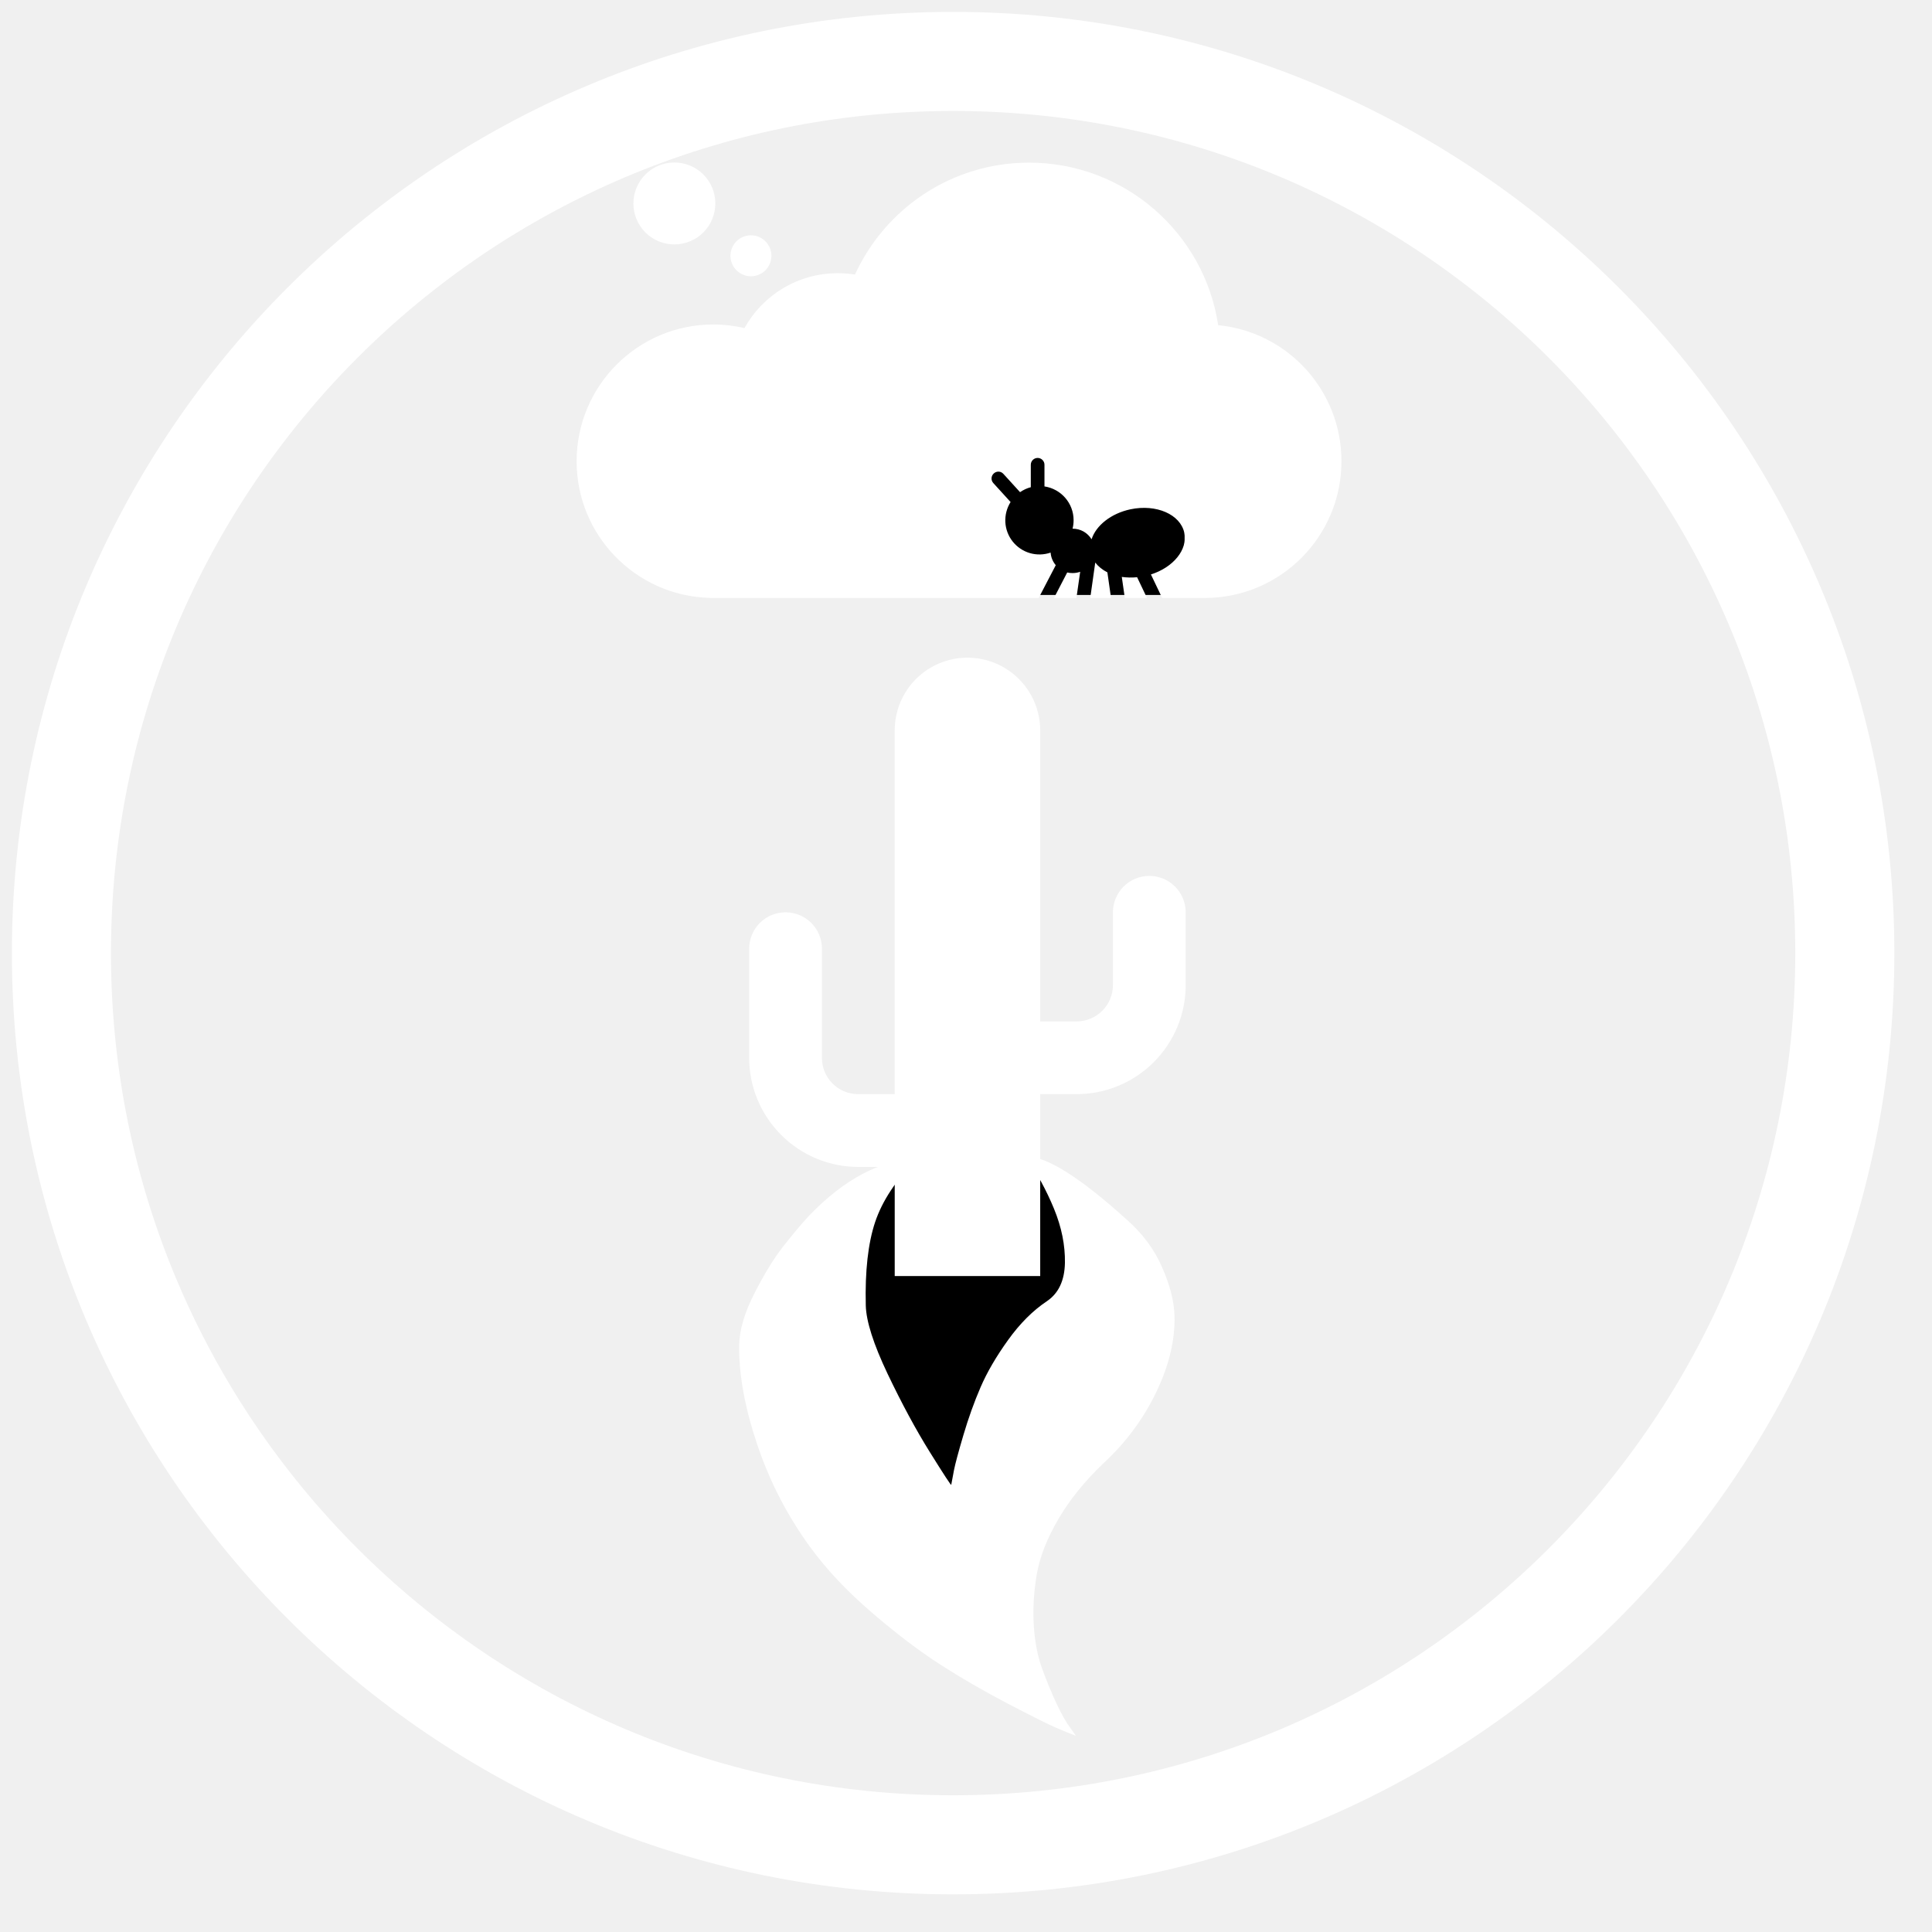
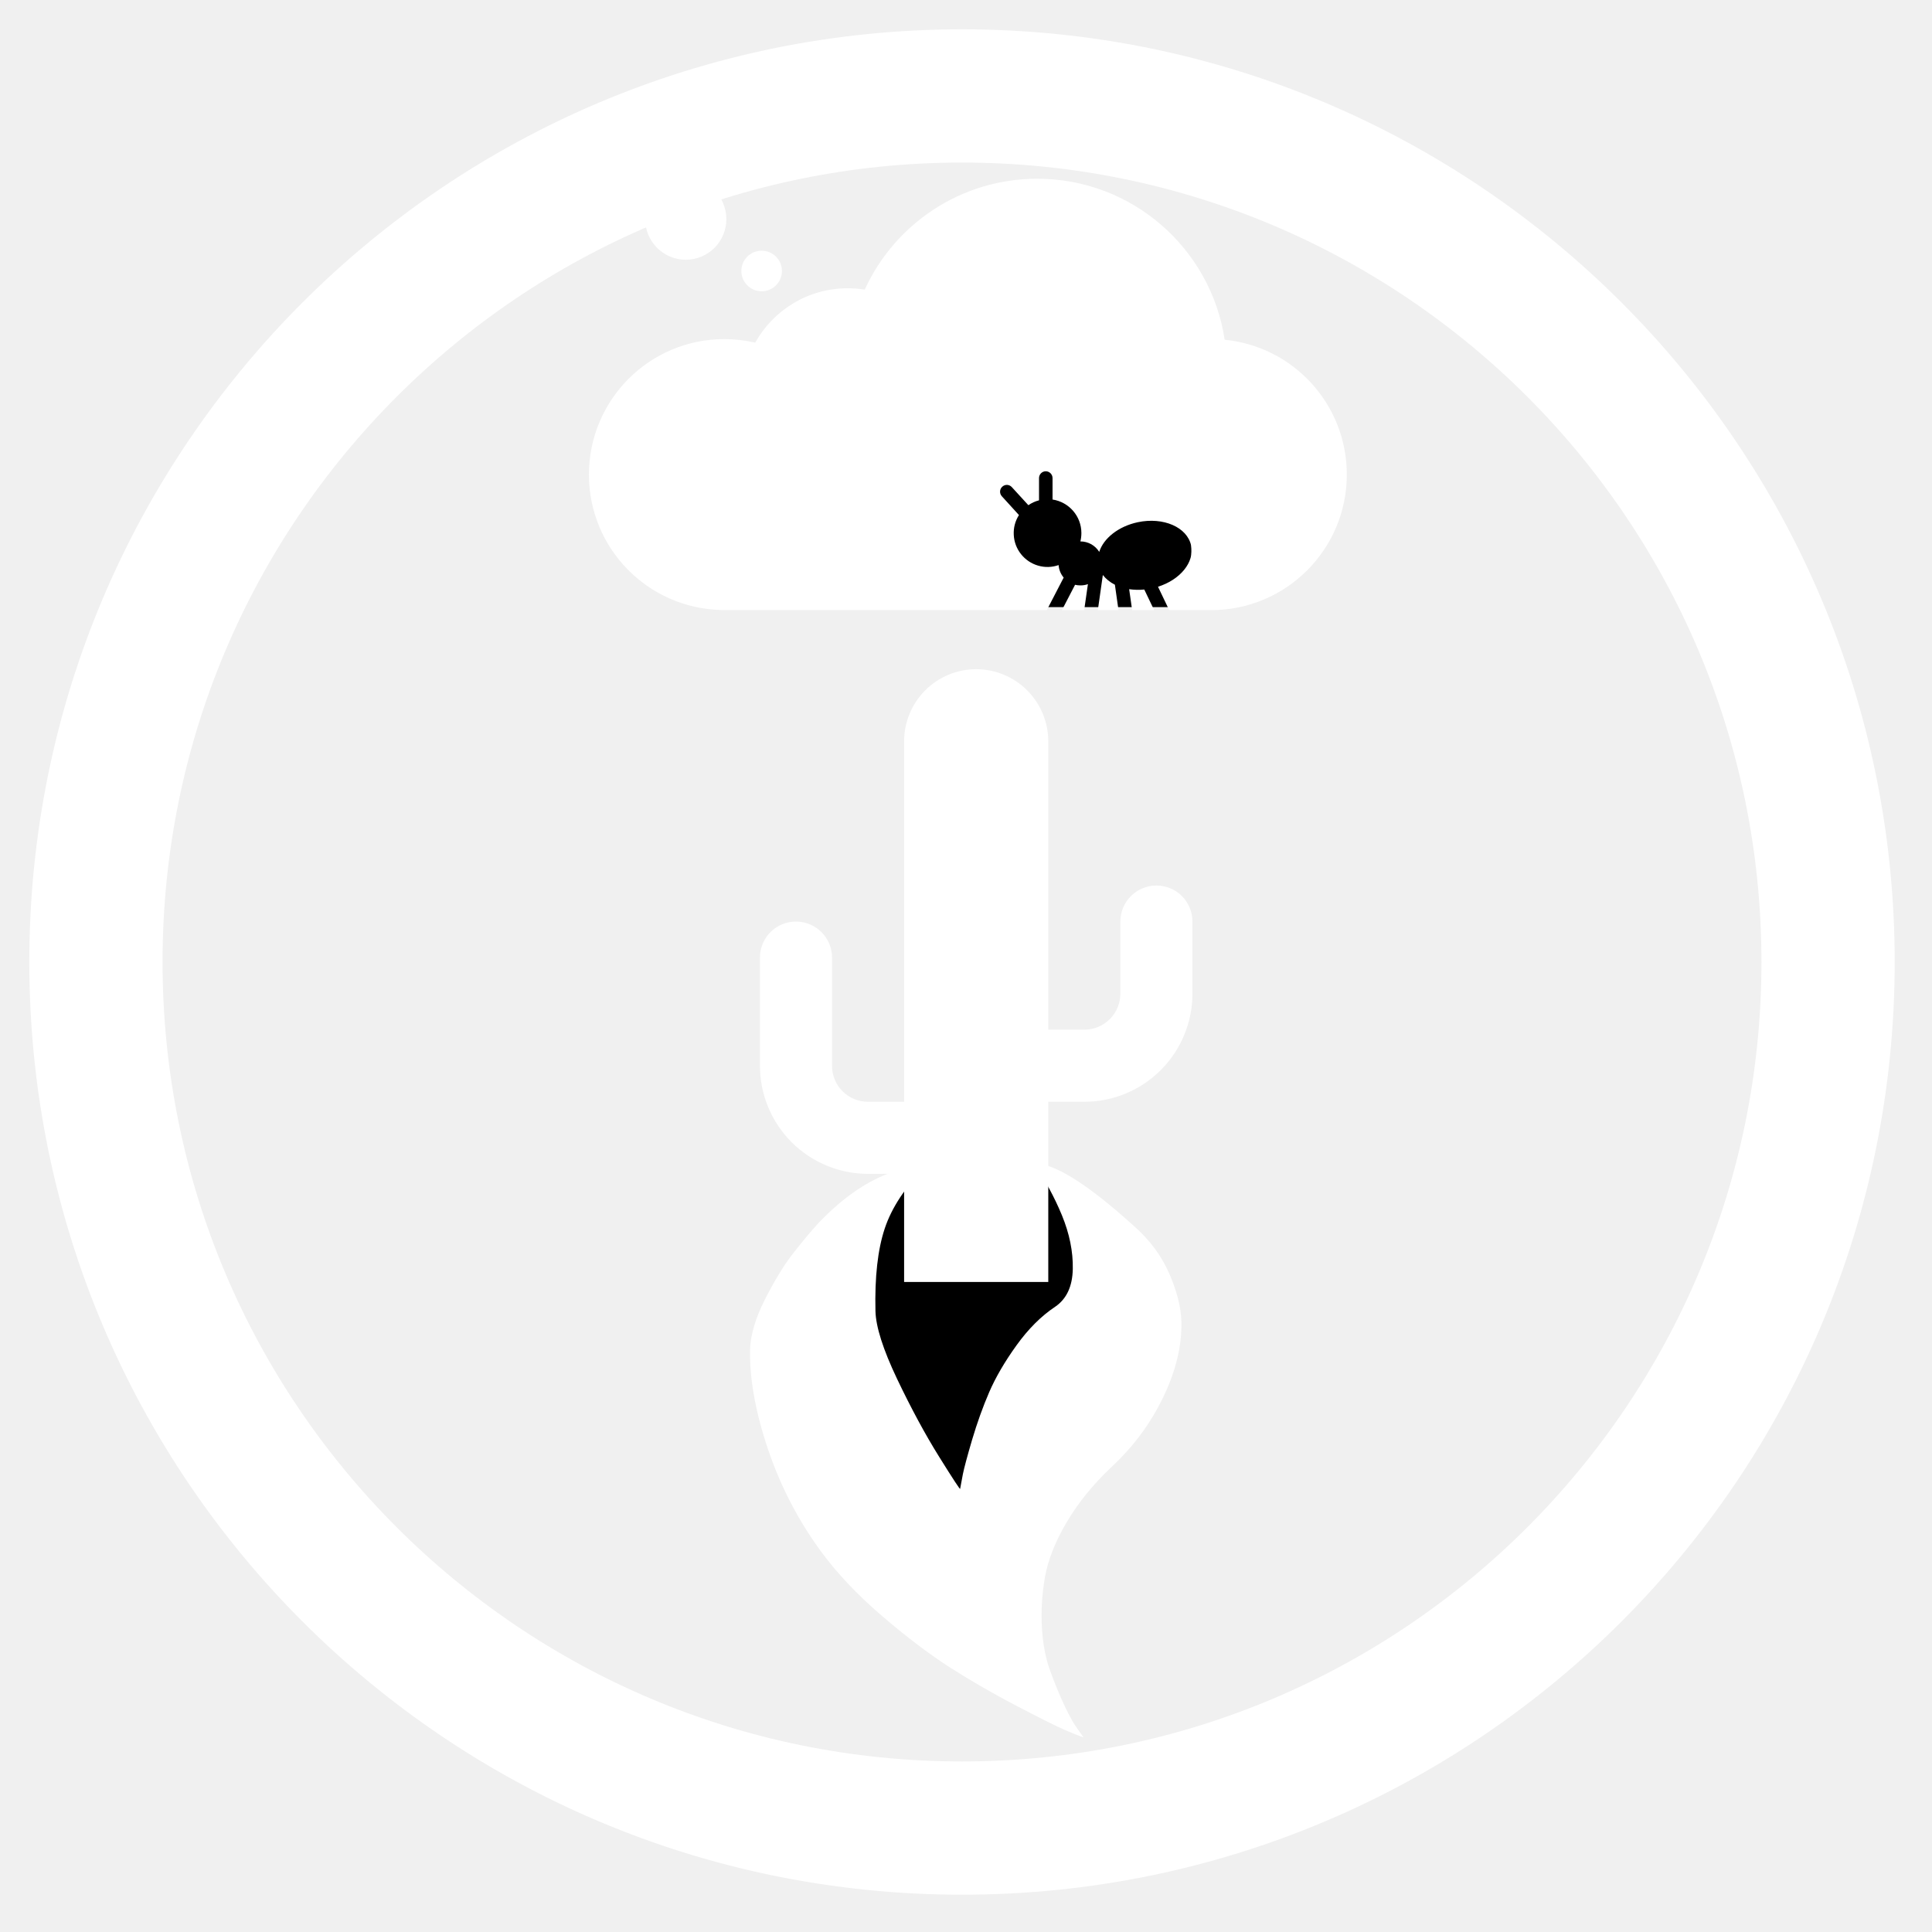
- <svg xmlns="http://www.w3.org/2000/svg" width="39" height="39" viewBox="0 0 39 39" fill="none">
-   <circle cx="19.24" cy="19.24" r="18" stroke="white" stroke-width="2" />
+ <svg xmlns="http://www.w3.org/2000/svg" width="29" height="29" viewBox="0 0 29 29" fill="none">
+   <circle cx="14.44" cy="14.44" r="13" stroke="white" stroke-width="2" />
  <g clip-path="url(#clip0_19_14)">
-     <rect x="17.398" y="23.742" width="4.165" height="6.247" fill="black" />
-     <path d="M16.323 24.549C17.045 23.799 17.772 23.415 18.504 23.397C18.087 23.819 17.808 24.244 17.665 24.671C17.523 25.097 17.46 25.658 17.477 26.352C17.485 26.672 17.632 27.132 17.917 27.732C18.203 28.331 18.488 28.861 18.774 29.319C19.06 29.778 19.203 29.995 19.202 29.973C19.216 29.896 19.234 29.796 19.258 29.674C19.282 29.551 19.345 29.317 19.447 28.971C19.549 28.625 19.665 28.302 19.795 28.001C19.925 27.7 20.11 27.383 20.35 27.049C20.59 26.715 20.852 26.453 21.138 26.263C21.37 26.104 21.49 25.848 21.497 25.493C21.503 25.138 21.43 24.773 21.276 24.399C21.122 24.025 20.93 23.673 20.701 23.343C21.112 23.333 21.794 23.759 22.746 24.621C23.066 24.903 23.305 25.226 23.462 25.588C23.62 25.95 23.702 26.276 23.709 26.566C23.721 27.054 23.598 27.567 23.34 28.103C23.082 28.64 22.73 29.116 22.282 29.531C21.902 29.892 21.596 30.269 21.365 30.664C21.134 31.059 20.989 31.43 20.929 31.779C20.869 32.128 20.848 32.47 20.868 32.805C20.888 33.14 20.946 33.44 21.044 33.705C21.142 33.969 21.24 34.204 21.336 34.407C21.433 34.611 21.52 34.765 21.599 34.87L21.718 35.039C21.618 35.003 21.485 34.949 21.319 34.877C21.153 34.805 20.833 34.645 20.357 34.397C19.882 34.149 19.431 33.889 19.005 33.617C18.579 33.345 18.112 32.992 17.606 32.558C17.099 32.124 16.68 31.678 16.348 31.221C15.89 30.591 15.536 29.904 15.285 29.158C15.034 28.413 14.913 27.742 14.921 27.147C14.929 26.841 15.031 26.495 15.228 26.109C15.425 25.723 15.616 25.411 15.8 25.174C15.986 24.936 16.16 24.728 16.323 24.549Z" fill="white" />
+     <rect x="13.082" y="17.757" width="3.069" height="4.603" fill="black" />
+     <path d="M12.291 18.352C12.823 17.799 13.358 17.516 13.898 17.503C13.591 17.814 13.384 18.127 13.28 18.441C13.175 18.756 13.129 19.169 13.141 19.68C13.147 19.916 13.255 20.255 13.465 20.697C13.676 21.139 13.886 21.529 14.097 21.867C14.307 22.204 14.413 22.365 14.412 22.348C14.422 22.292 14.436 22.218 14.453 22.128C14.471 22.038 14.517 21.865 14.592 21.61C14.668 21.355 14.753 21.117 14.849 20.895C14.945 20.674 15.081 20.44 15.258 20.194C15.435 19.948 15.628 19.755 15.838 19.615C16.01 19.498 16.098 19.309 16.103 19.047C16.108 18.786 16.053 18.517 15.94 18.242C15.826 17.966 15.685 17.707 15.516 17.463C15.82 17.456 16.322 17.77 17.023 18.405C17.259 18.613 17.435 18.85 17.551 19.117C17.667 19.384 17.728 19.625 17.733 19.838C17.742 20.198 17.651 20.576 17.461 20.971C17.271 21.366 17.011 21.717 16.681 22.023C16.401 22.288 16.176 22.567 16.006 22.858C15.836 23.148 15.729 23.422 15.684 23.679C15.64 23.936 15.625 24.188 15.64 24.435C15.654 24.682 15.697 24.903 15.77 25.098C15.842 25.293 15.914 25.466 15.985 25.616C16.056 25.766 16.12 25.88 16.178 25.957L16.266 26.081C16.192 26.055 16.094 26.015 15.972 25.962C15.85 25.909 15.614 25.791 15.263 25.608C14.913 25.425 14.581 25.234 14.267 25.034C13.953 24.833 13.609 24.573 13.236 24.253C12.863 23.933 12.554 23.605 12.309 23.268C11.972 22.804 11.711 22.297 11.526 21.748C11.341 21.199 11.252 20.705 11.258 20.266C11.264 20.041 11.339 19.786 11.484 19.501C11.629 19.217 11.769 18.987 11.906 18.812C12.042 18.637 12.17 18.484 12.291 18.352Z" fill="white" />
  </g>
-   <path d="M20.998 22.087V25.759H18.061V23.556H17.326C16.742 23.556 16.182 23.324 15.769 22.91C15.355 22.497 15.123 21.937 15.123 21.353V19.15C15.123 18.955 15.201 18.769 15.338 18.631C15.476 18.493 15.663 18.416 15.858 18.416C16.052 18.416 16.239 18.493 16.377 18.631C16.515 18.769 16.592 18.955 16.592 19.15V21.353C16.592 21.764 16.922 22.087 17.326 22.087H18.061V14.745C18.061 14.355 18.215 13.982 18.491 13.706C18.766 13.431 19.14 13.276 19.529 13.276C19.919 13.276 20.292 13.431 20.567 13.706C20.843 13.982 20.998 14.355 20.998 14.745V20.619H21.732C21.927 20.619 22.113 20.541 22.251 20.404C22.389 20.266 22.466 20.079 22.466 19.884V18.416C22.466 18.221 22.544 18.034 22.681 17.897C22.819 17.759 23.006 17.681 23.2 17.681C23.395 17.681 23.582 17.759 23.72 17.897C23.857 18.034 23.935 18.221 23.935 18.416V19.884C23.935 20.469 23.703 21.029 23.289 21.442C22.876 21.855 22.316 22.087 21.732 22.087H20.998Z" fill="white" />
-   <rect x="19.819" y="9.035" width="4.094" height="2.975" fill="black" />
-   <path d="M21.653 11.568C21.706 11.568 21.758 11.559 21.805 11.542L21.729 12.071H21.276L21.543 11.556C21.579 11.565 21.615 11.568 21.653 11.568ZM14.399 6.55C14.616 6.55 14.826 6.576 15.028 6.623C15.396 5.961 16.101 5.515 16.911 5.515C17.03 5.515 17.145 5.525 17.259 5.542C17.869 4.209 19.213 3.283 20.772 3.283C22.707 3.283 24.31 4.707 24.591 6.564C25.988 6.7 27.079 7.877 27.079 9.311C27.079 10.834 25.845 12.069 24.322 12.071H23.46L23.233 11.596C23.684 11.453 23.979 11.096 23.907 10.755C23.827 10.383 23.341 10.171 22.819 10.281C22.425 10.365 22.123 10.61 22.035 10.886C21.995 10.821 21.939 10.767 21.873 10.729C21.806 10.692 21.731 10.672 21.654 10.672H21.651C21.665 10.617 21.672 10.56 21.672 10.501C21.672 10.155 21.417 9.869 21.084 9.819V9.381C21.084 9.306 21.022 9.244 20.946 9.244C20.87 9.244 20.808 9.306 20.808 9.381V9.835C20.729 9.855 20.657 9.89 20.591 9.935L20.255 9.566C20.204 9.509 20.118 9.505 20.061 9.557C20.004 9.609 20 9.695 20.052 9.752L20.397 10.131L20.4 10.134C20.324 10.255 20.287 10.397 20.294 10.54C20.302 10.682 20.353 10.819 20.442 10.931C20.531 11.043 20.652 11.125 20.79 11.165C20.927 11.205 21.073 11.201 21.208 11.155C21.215 11.251 21.253 11.339 21.312 11.409L20.967 12.071H14.328V12.069C12.838 12.031 11.64 10.812 11.64 9.311C11.64 7.786 12.876 6.55 14.399 6.55ZM22.354 11.554L22.428 12.071H22.008L22.109 11.356C22.17 11.435 22.253 11.502 22.354 11.554ZM14.44 4.107C14.44 4.326 14.353 4.537 14.198 4.692C14.043 4.847 13.832 4.934 13.613 4.934C13.394 4.934 13.183 4.847 13.028 4.692C12.873 4.537 12.786 4.326 12.786 4.107C12.786 3.888 12.873 3.677 13.028 3.522C13.183 3.367 13.394 3.28 13.613 3.28C13.832 3.28 14.043 3.367 14.198 3.522C14.353 3.677 14.44 3.888 14.44 4.107ZM15.572 5.163C15.572 5.218 15.561 5.271 15.541 5.322C15.52 5.372 15.489 5.417 15.451 5.456C15.412 5.494 15.367 5.525 15.317 5.545C15.267 5.566 15.213 5.577 15.159 5.577C15.104 5.577 15.05 5.566 15 5.545C14.95 5.525 14.905 5.494 14.866 5.456C14.828 5.417 14.797 5.372 14.777 5.322C14.756 5.271 14.745 5.218 14.745 5.163C14.745 5.109 14.756 5.055 14.777 5.005C14.797 4.955 14.828 4.909 14.866 4.871C14.905 4.833 14.95 4.802 15 4.781C15.05 4.76 15.104 4.75 15.159 4.75C15.213 4.75 15.267 4.76 15.317 4.781C15.367 4.802 15.412 4.833 15.451 4.871C15.489 4.909 15.52 4.955 15.541 5.005C15.561 5.055 15.572 5.109 15.572 5.163ZM22.954 11.652L23.154 12.071H22.706L22.645 11.646C22.744 11.659 22.847 11.663 22.954 11.652Z" fill="white" />
+   <path d="M15.735 16.538V19.243H13.571V17.62H13.03C12.599 17.62 12.187 17.449 11.882 17.145C11.578 16.84 11.407 16.427 11.407 15.997V14.374C11.407 14.23 11.464 14.093 11.565 13.991C11.667 13.89 11.804 13.833 11.948 13.833C12.091 13.833 12.229 13.89 12.33 13.991C12.432 14.093 12.489 14.23 12.489 14.374V15.997C12.489 16.3 12.732 16.538 13.03 16.538H13.571V11.127C13.571 10.841 13.685 10.565 13.888 10.362C14.091 10.159 14.366 10.045 14.653 10.045C14.94 10.045 15.215 10.159 15.418 10.362C15.621 10.565 15.735 10.841 15.735 11.127V15.456H16.276C16.42 15.456 16.557 15.399 16.659 15.297C16.76 15.196 16.817 15.058 16.817 14.915V13.833C16.817 13.689 16.874 13.552 16.976 13.45C17.077 13.349 17.215 13.292 17.358 13.292C17.502 13.292 17.639 13.349 17.741 13.45C17.842 13.552 17.899 13.689 17.899 13.833V14.915C17.899 15.345 17.728 15.758 17.424 16.062C17.119 16.367 16.707 16.538 16.276 16.538H15.735Z" fill="white" />
+   <rect x="14.866" y="6.921" width="3.017" height="2.192" fill="black" />
+   <path d="M16.218 8.787C16.257 8.787 16.295 8.781 16.33 8.768L16.274 9.158H15.94L16.137 8.778C16.163 8.784 16.19 8.787 16.218 8.787ZM10.873 5.09C11.033 5.09 11.188 5.109 11.336 5.143C11.608 4.656 12.127 4.327 12.724 4.327C12.811 4.327 12.896 4.334 12.98 4.347C13.43 3.364 14.42 2.683 15.569 2.683C16.995 2.683 18.176 3.731 18.383 5.1C19.412 5.2 20.216 6.067 20.216 7.124C20.216 8.246 19.307 9.156 18.184 9.158H17.55L17.382 8.807C17.715 8.702 17.932 8.439 17.879 8.188C17.82 7.913 17.462 7.757 17.077 7.839C16.787 7.901 16.564 8.081 16.5 8.284C16.47 8.236 16.429 8.197 16.38 8.169C16.331 8.142 16.275 8.127 16.219 8.127H16.217C16.227 8.086 16.232 8.044 16.232 8.001C16.232 7.746 16.044 7.535 15.799 7.498V7.176C15.799 7.12 15.753 7.074 15.697 7.074C15.642 7.074 15.596 7.12 15.596 7.176V7.51C15.537 7.525 15.484 7.55 15.436 7.583L15.188 7.312C15.15 7.27 15.087 7.267 15.045 7.305C15.003 7.343 15 7.407 15.038 7.449L15.292 7.728L15.295 7.731C15.238 7.82 15.211 7.924 15.217 8.029C15.222 8.134 15.26 8.235 15.326 8.318C15.391 8.4 15.481 8.461 15.582 8.49C15.683 8.52 15.791 8.517 15.89 8.482C15.895 8.553 15.923 8.618 15.966 8.67L15.713 9.158H10.821V9.156C9.722 9.128 8.84 8.23 8.84 7.124C8.84 6 9.75 5.09 10.873 5.09ZM16.735 8.777L16.789 9.158H16.479L16.554 8.631C16.599 8.689 16.66 8.739 16.735 8.777ZM10.903 3.289C10.903 3.451 10.839 3.606 10.725 3.72C10.61 3.835 10.455 3.899 10.294 3.899C10.132 3.899 9.977 3.835 9.863 3.72C9.749 3.606 9.684 3.451 9.684 3.289C9.684 3.128 9.749 2.973 9.863 2.858C9.977 2.744 10.132 2.68 10.294 2.68C10.455 2.68 10.61 2.744 10.725 2.858C10.839 2.973 10.903 3.128 10.903 3.289ZM11.737 4.068C11.737 4.108 11.729 4.147 11.714 4.184C11.699 4.221 11.676 4.255 11.648 4.283C11.62 4.311 11.586 4.334 11.549 4.349C11.512 4.365 11.473 4.372 11.433 4.372C11.393 4.372 11.353 4.365 11.316 4.349C11.279 4.334 11.245 4.311 11.217 4.283C11.189 4.255 11.166 4.221 11.151 4.184C11.136 4.147 11.128 4.108 11.128 4.068C11.128 4.028 11.136 3.988 11.151 3.951C11.166 3.914 11.189 3.881 11.217 3.852C11.245 3.824 11.279 3.802 11.316 3.786C11.353 3.771 11.393 3.763 11.433 3.763C11.473 3.763 11.512 3.771 11.549 3.786C11.586 3.802 11.62 3.824 11.648 3.852C11.676 3.881 11.699 3.914 11.714 3.951C11.729 3.988 11.737 4.028 11.737 4.068ZM17.176 8.849L17.324 9.158H16.994L16.949 8.844C17.021 8.854 17.098 8.857 17.176 8.849Z" fill="white" />
  <defs>
    <clipPath id="clip0_19_14">
-       <rect width="8.811" height="11.717" fill="white" transform="translate(23.9145 34.9854) rotate(178.605)" />
+       <rect width="6.492" height="8.634" fill="white" transform="translate(17.8843 26.0419) rotate(178.605)" />
    </clipPath>
  </defs>
</svg>
